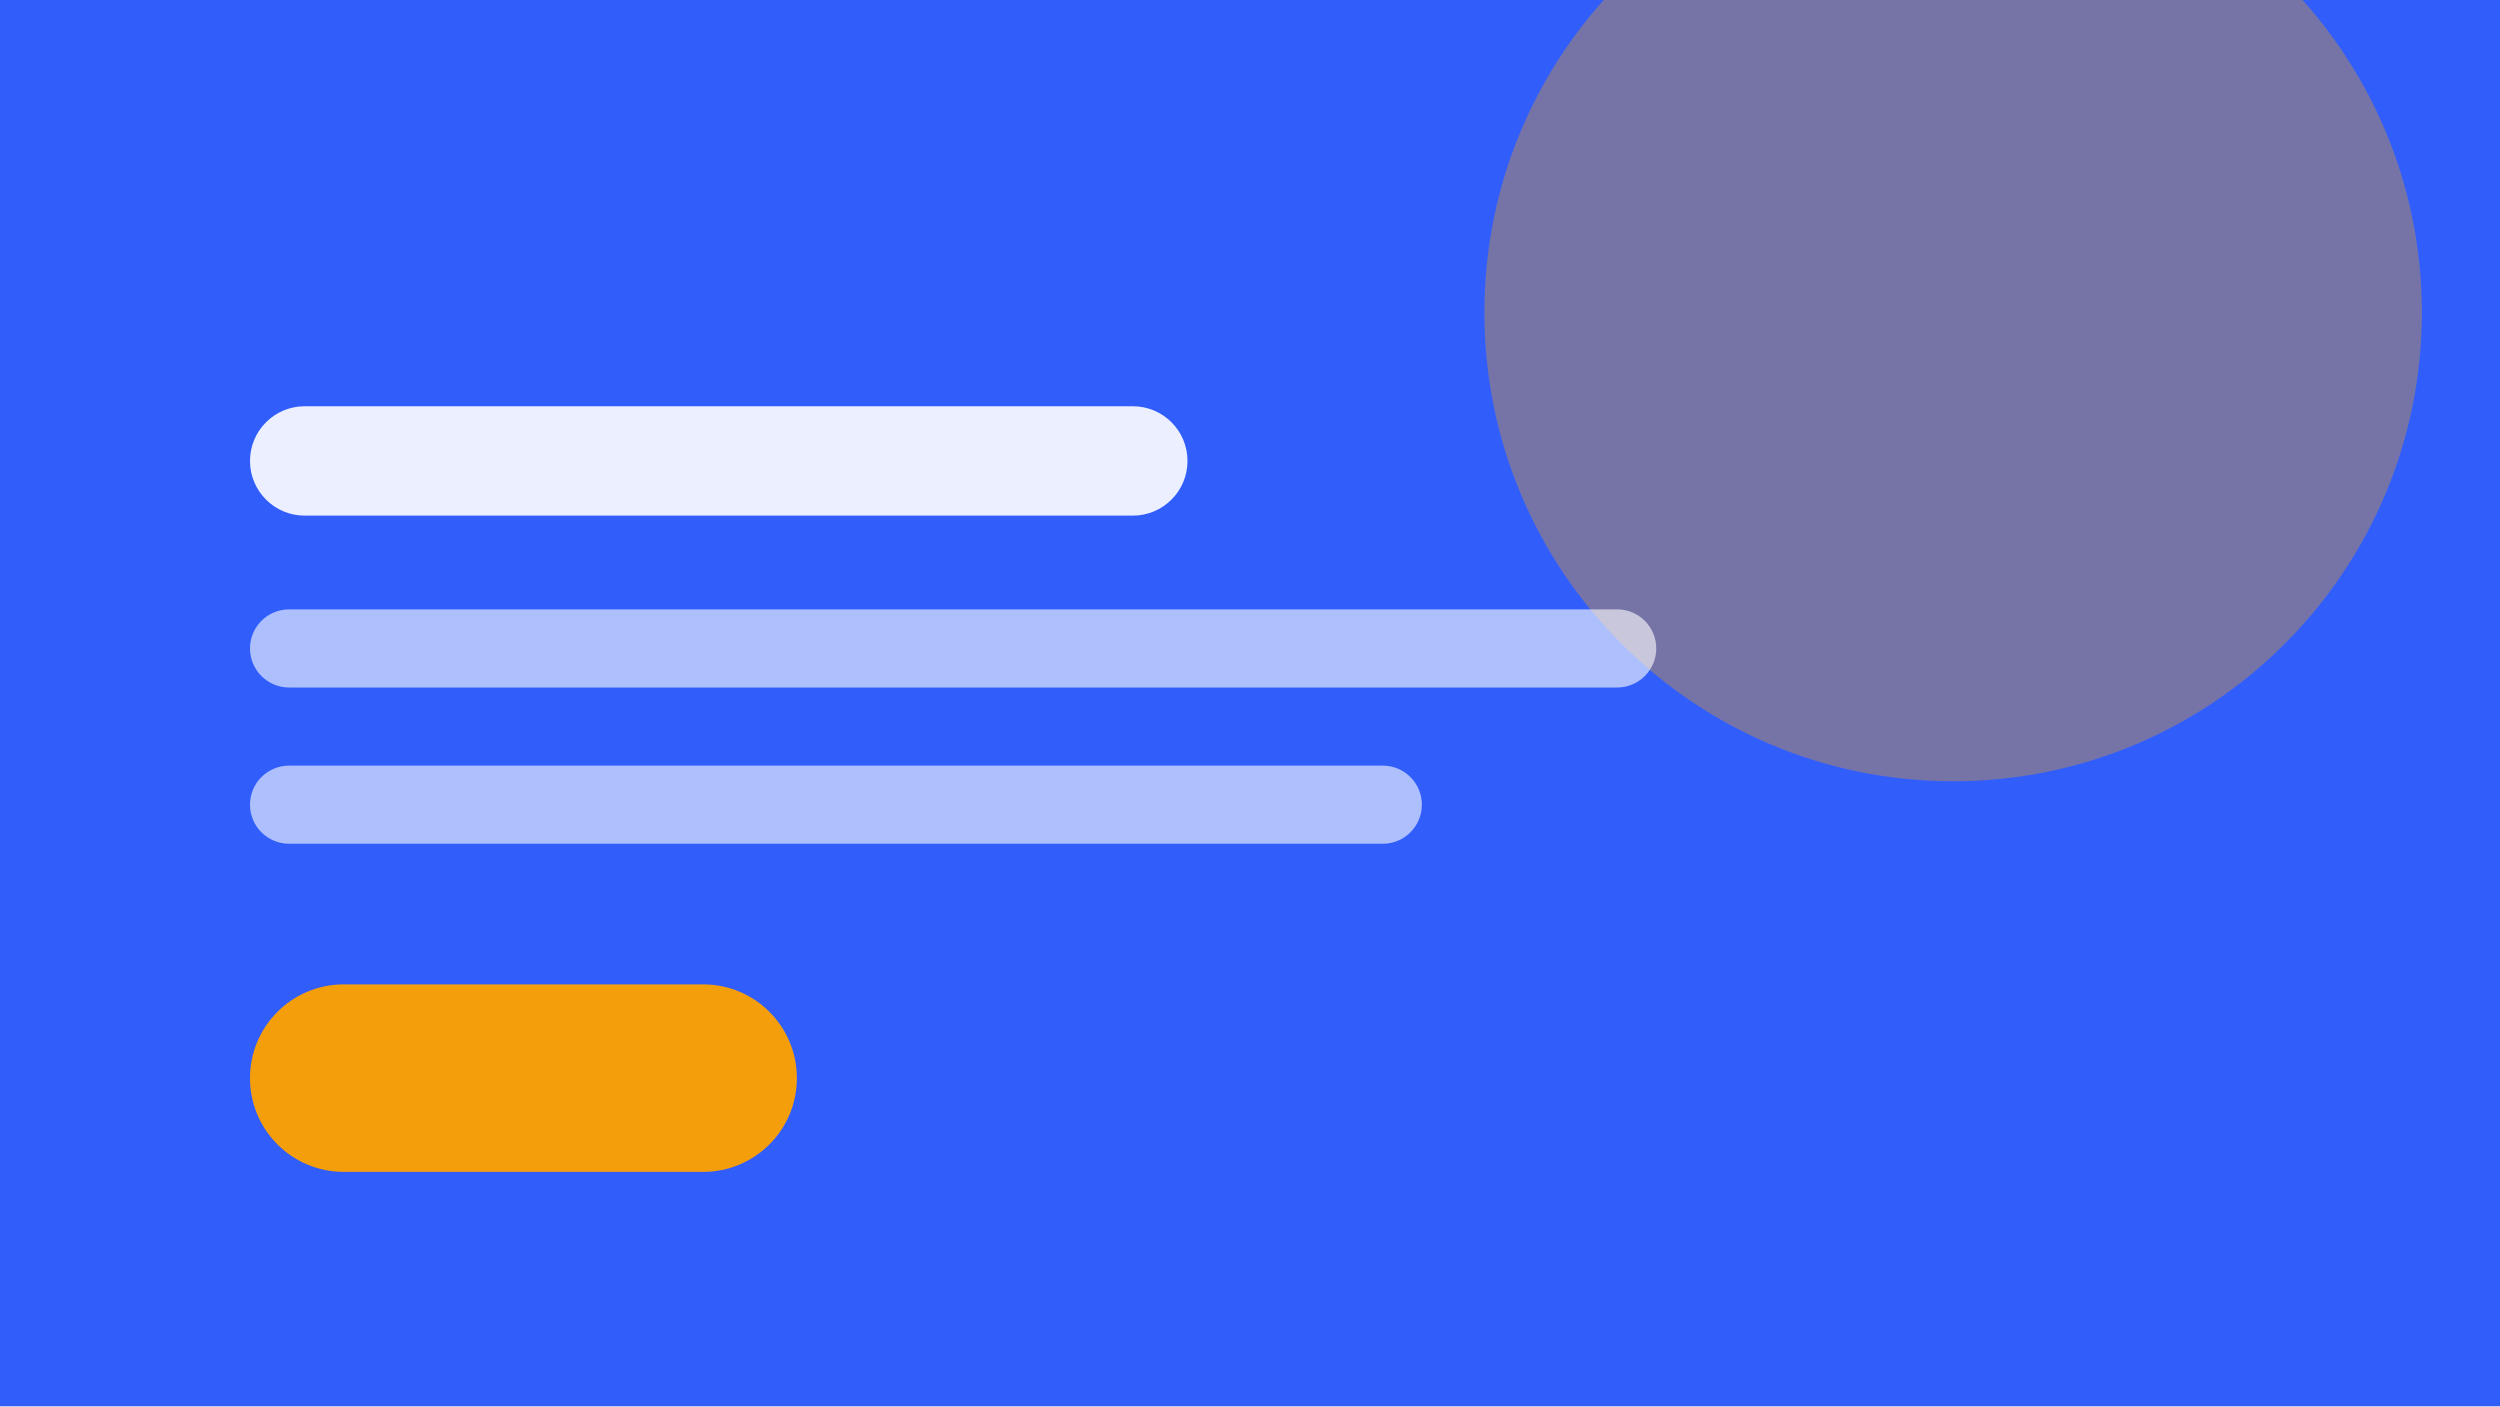
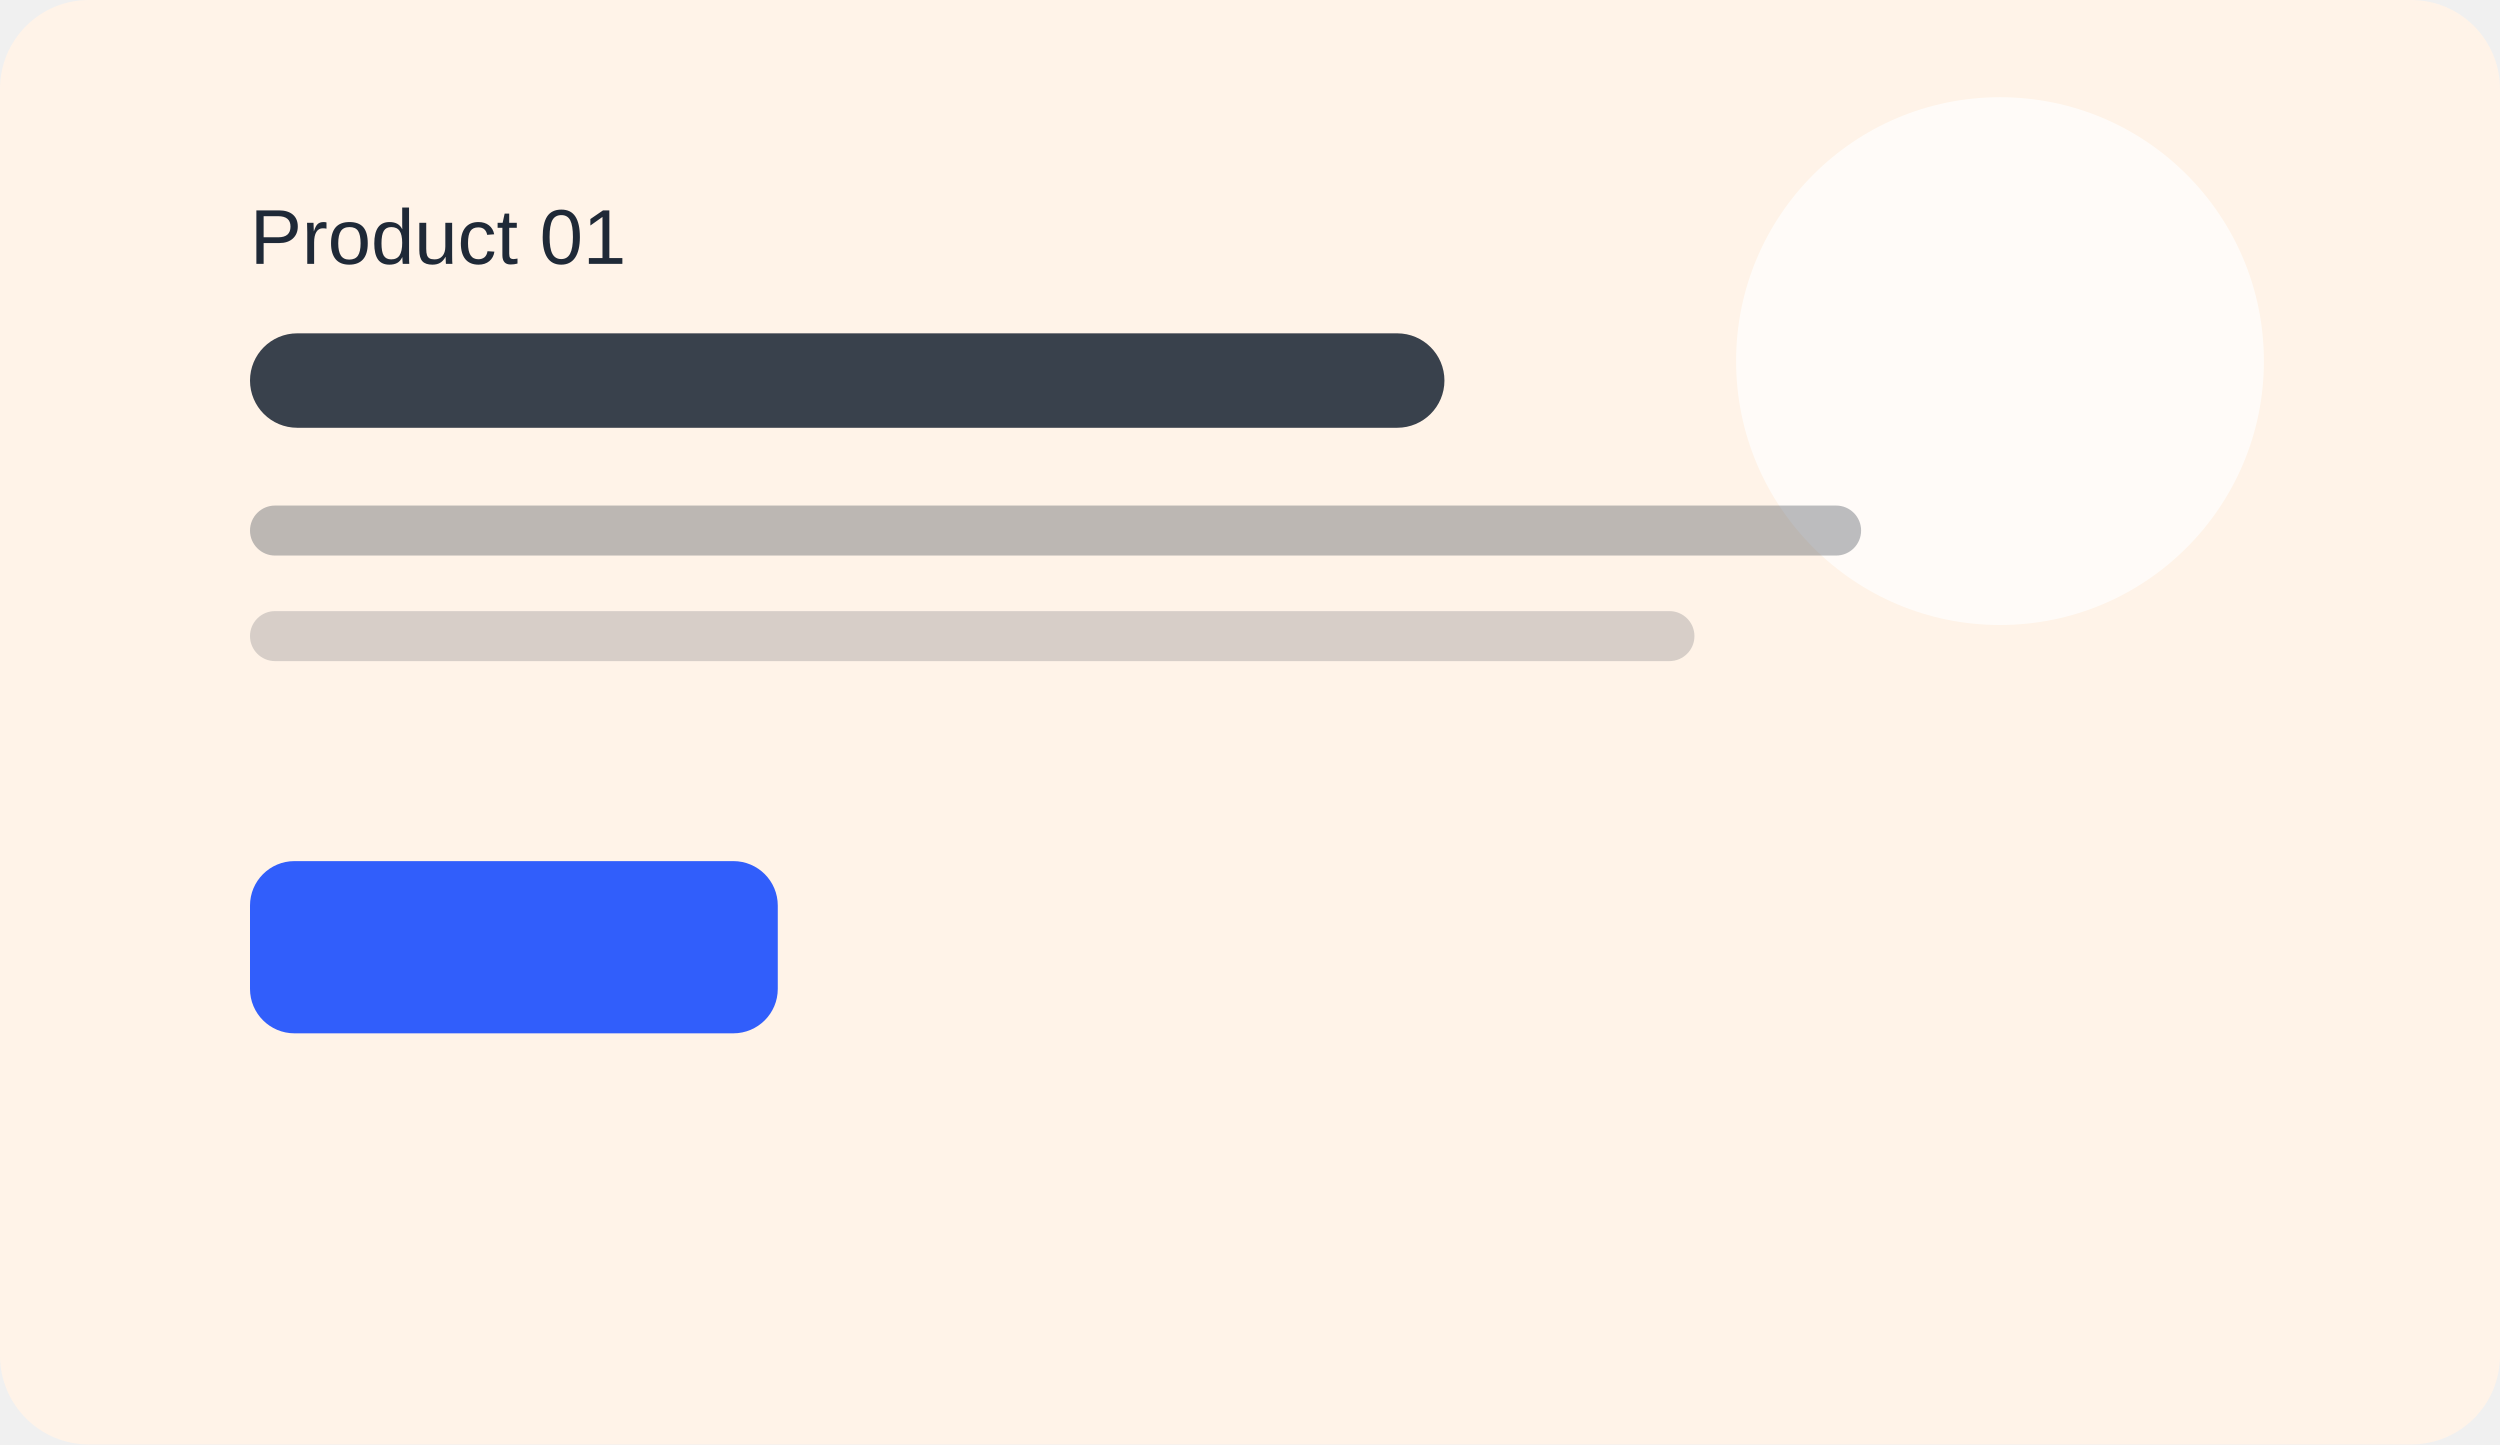
- <svg xmlns="http://www.w3.org/2000/svg" viewBox="0 0 320 180" role="img" aria-label="Иллюстрация курса 1">
-   <rect width="320" height="180" fill="#315efb" />
-   <circle cx="250" cy="40" r="60" fill="#f59e0b" opacity=".35" />
-   <rect x="32" y="52" width="120" height="14" rx="7" fill="#fff" opacity=".9" />
-   <rect x="32" y="78" width="180" height="10" rx="5" fill="#fff" opacity=".6" />
-   <rect x="32" y="98" width="150" height="10" rx="5" fill="#fff" opacity=".6" />
-   <rect x="32" y="126" width="70" height="24" rx="12" fill="#f59e0b" />
+ <svg xmlns="http://www.w3.org/2000/svg" width="900" height="520" viewBox="0 0 900 520">
+   <rect width="900" height="520" rx="32" fill="#fff3e8" />
+   <circle cx="720" cy="130" r="95" fill="#ffffff" opacity=".7" />
+   <rect x="90" y="120" width="430" height="34" rx="17" fill="#1f2937" opacity=".88" />
+   <rect x="90" y="182" width="580" height="18" rx="9" fill="#1f2937" opacity=".30" />
+   <rect x="90" y="220" width="520" height="18" rx="9" fill="#1f2937" opacity=".18" />
+   <rect x="90" y="310" width="190" height="62" rx="16" fill="#315efb" />
+   <text x="90" y="95" font-family="Arial" font-size="28" fill="#1f2937">Product 01</text>
</svg>
